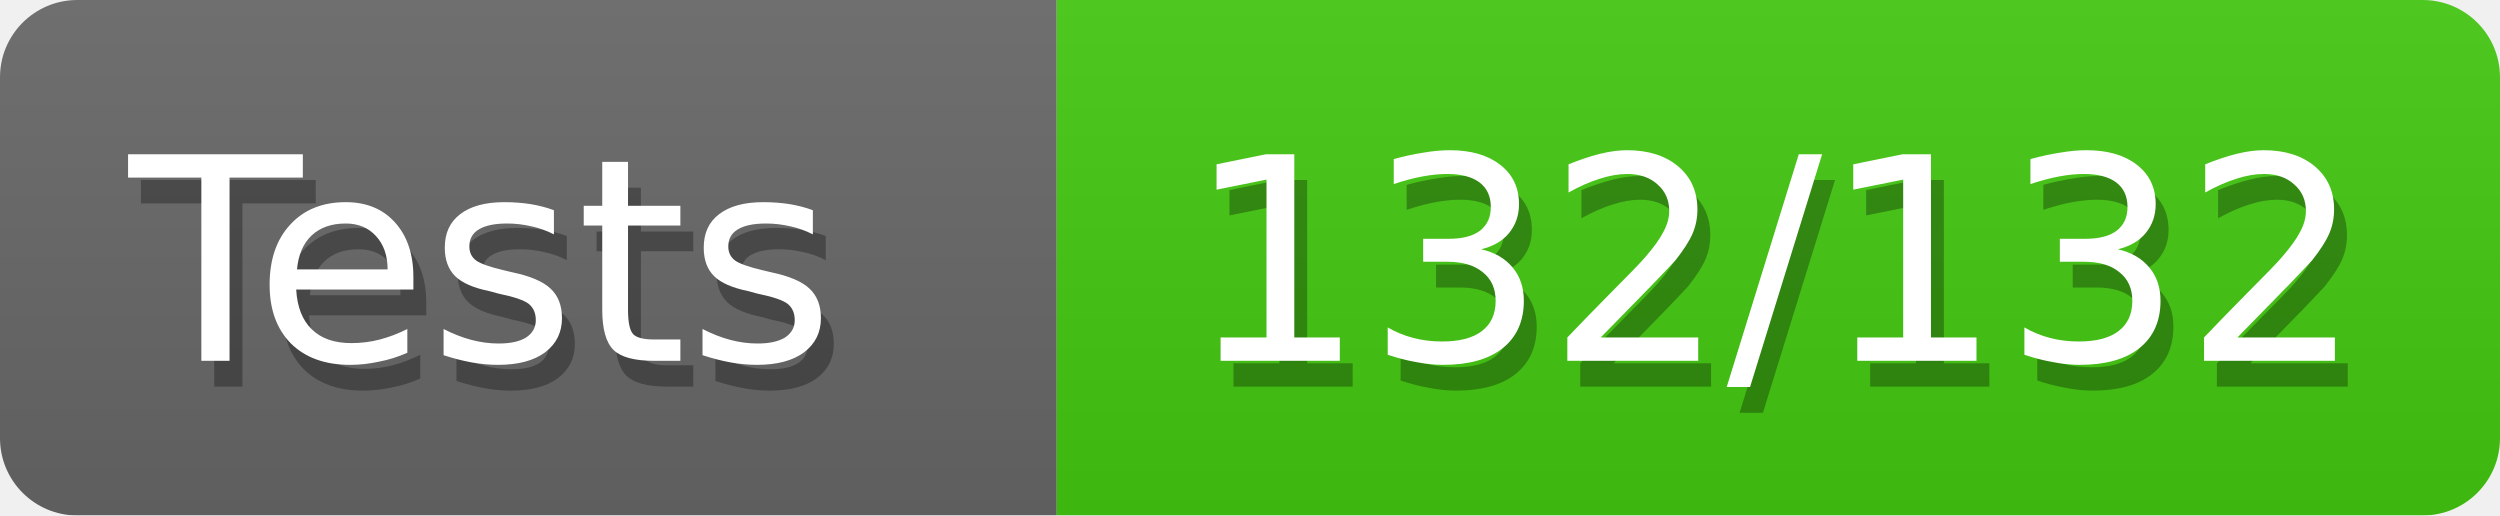
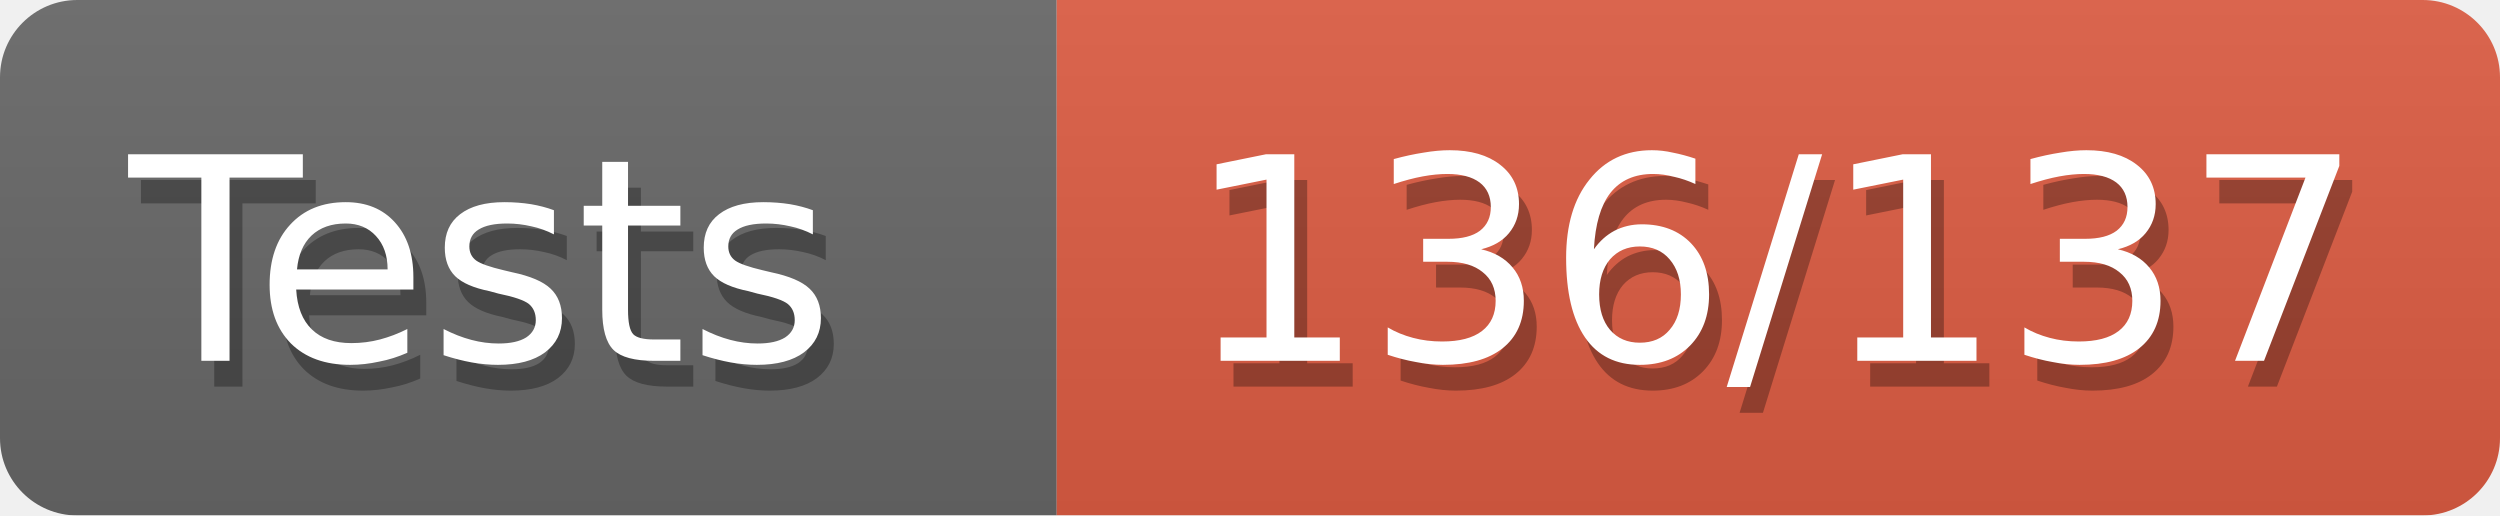
<svg xmlns="http://www.w3.org/2000/svg" width="97" height="20">
  <defs>
    <style>text{font-size:11px;font-family:Verdana,DejaVu Sans,Geneva,sans-serif}text.shadow{fill:#010101;fill-opacity:.3}text.high{fill:#fff}</style>
    <linearGradient id="smooth" x2="0" y2="100%">
      <stop offset="0" stop-color="#aaa" stop-opacity=".1" />
      <stop offset="1" stop-opacity=".1" />
    </linearGradient>
    <mask id="round">
      <rect width="100%" height="100%" rx="3" fill="#fff" />
    </mask>
  </defs>
  <g id="bg" mask="url(#round)">
    <path fill="#696969" d="M0 0h41v20H0z" />
-     <path fill="#4c1" d="M41 0h56v20H41z" />
+     <path fill="#e05d44" d="M41 0h56v20H41z" />
    <path fill="url(#smooth)" d="M0 0h97v20H0z" />
  </g>
  <g id="fg">
    <text class="shadow" x="5.5" y="15">Tests</text>
    <text class="high" x="5" y="14">Tests</text>
-     <text class="shadow" x="46.5" y="15">132/132</text>
-     <text class="high" x="46" y="14">132/132</text>
+     <text class="shadow" x="46.5" y="15">136/137</text>
+     <text class="high" x="46" y="14">136/137</text>
  </g>
</svg>
